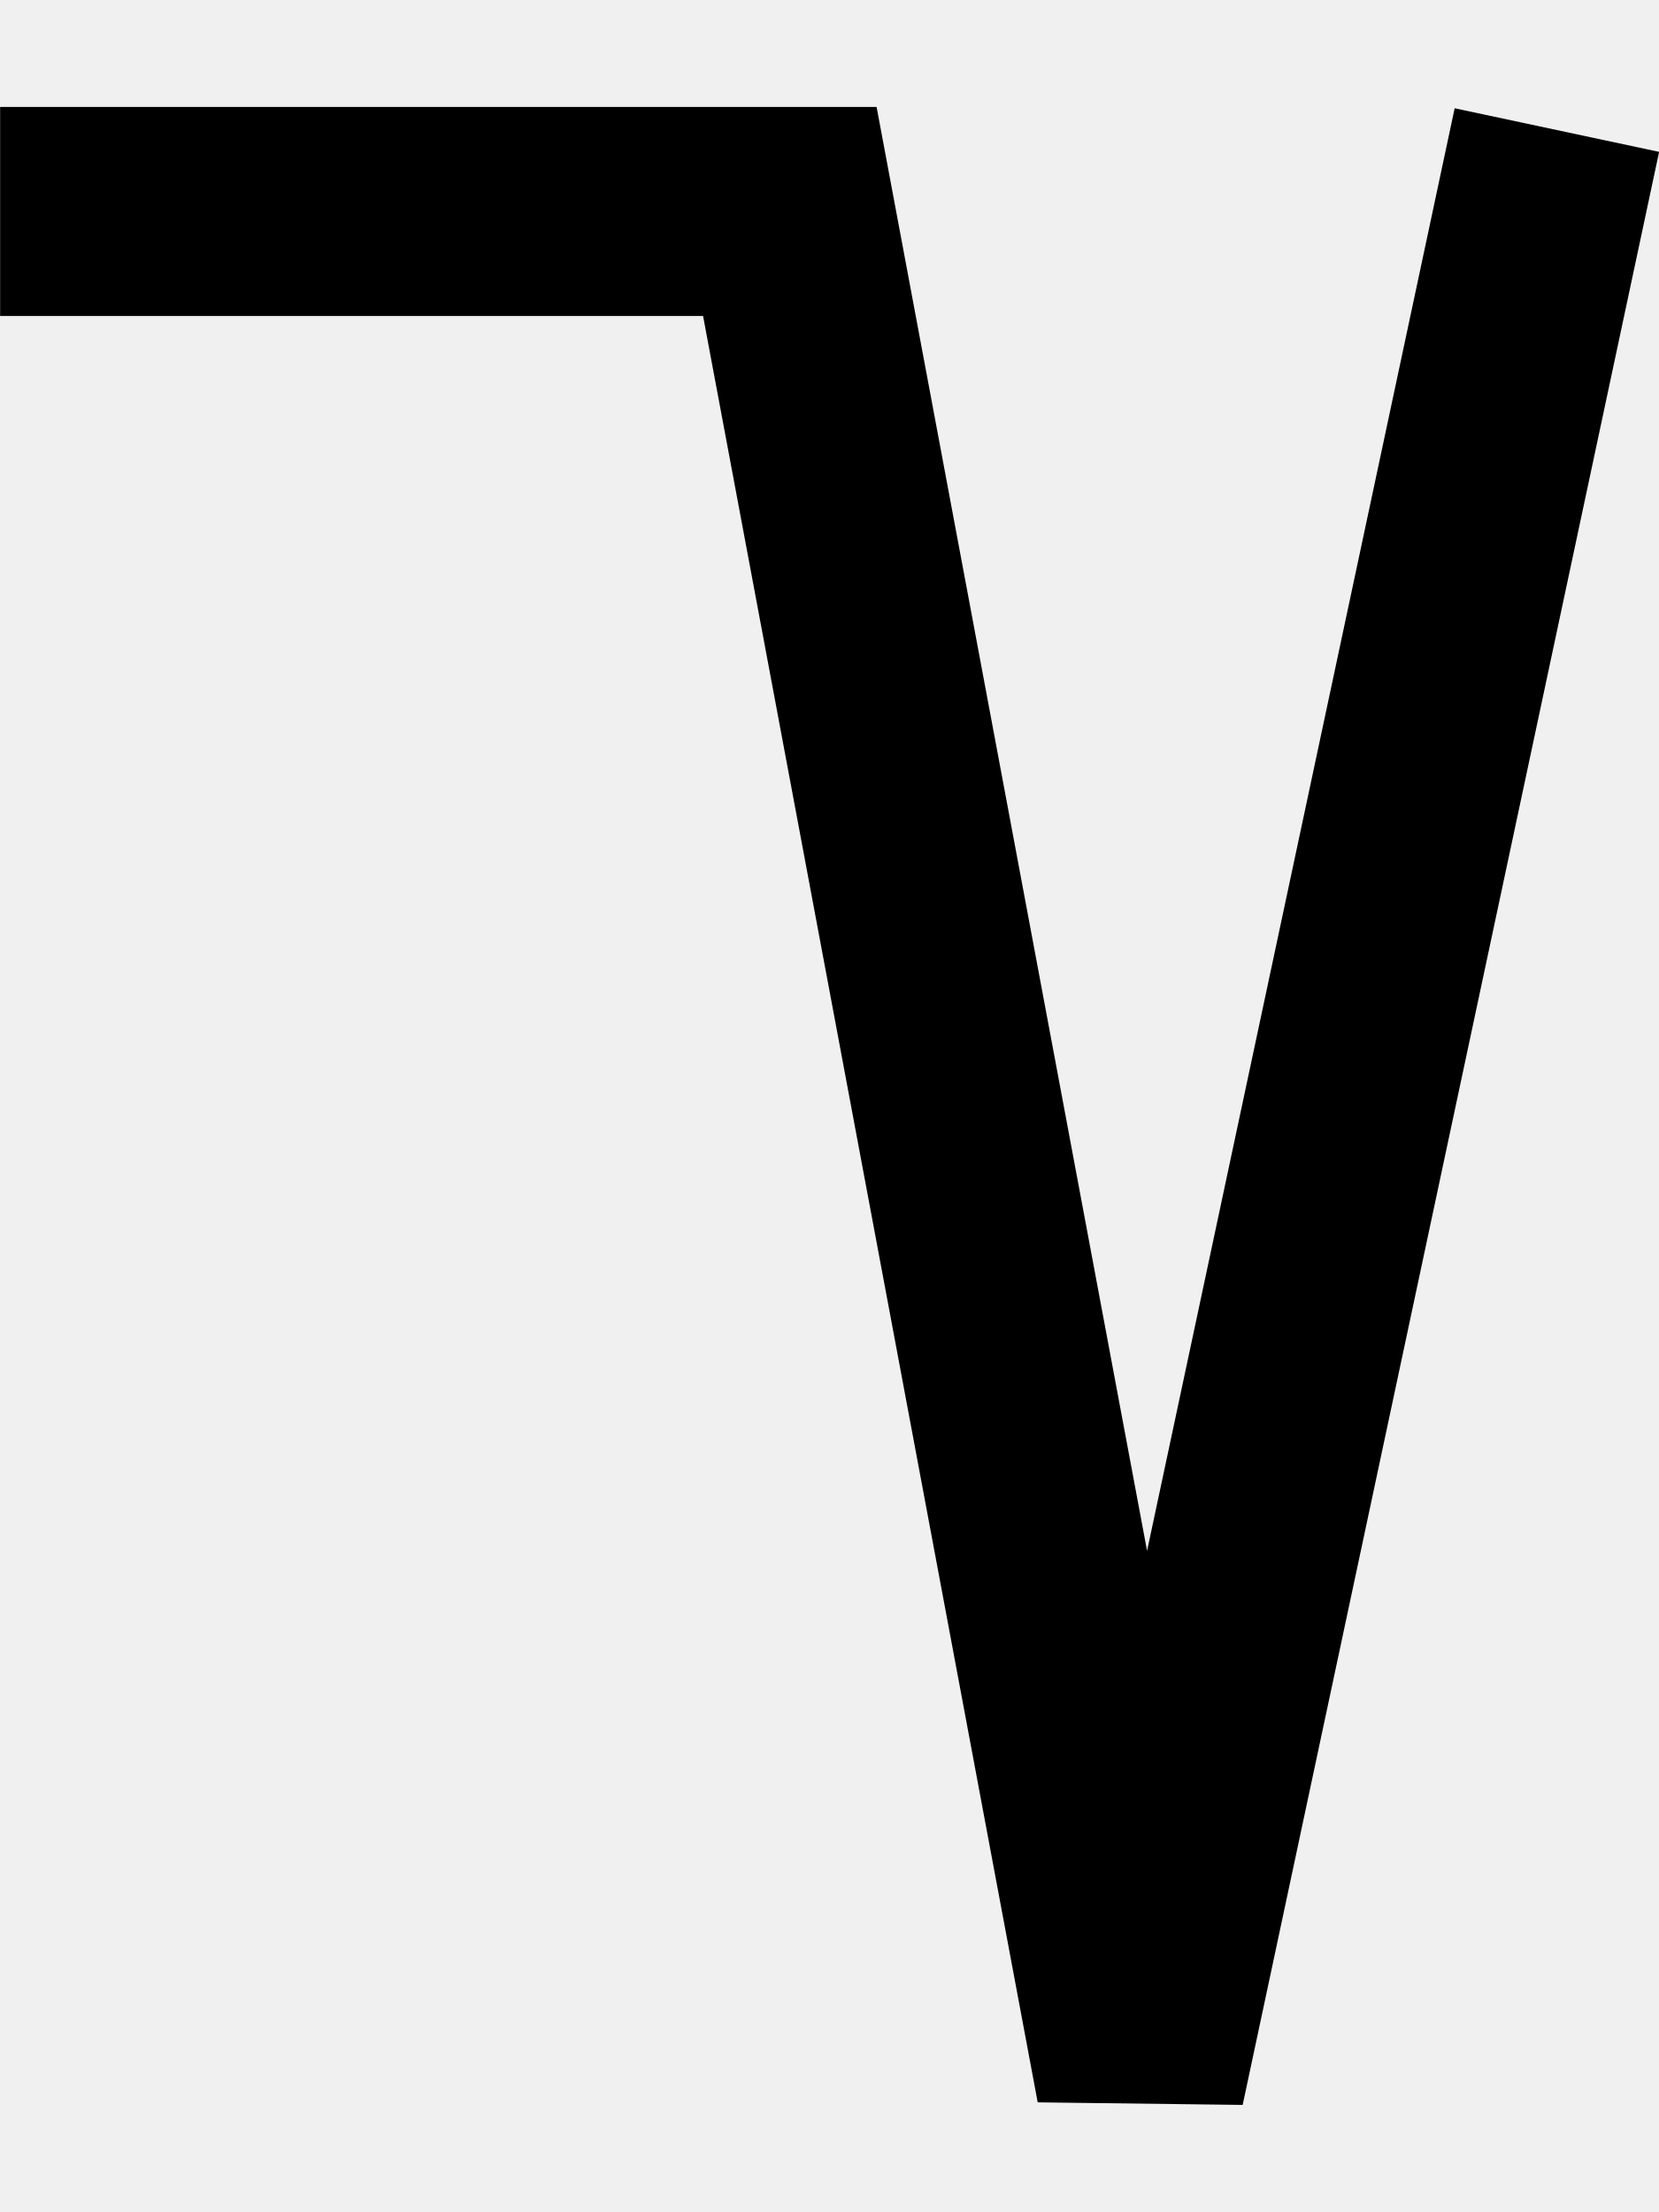
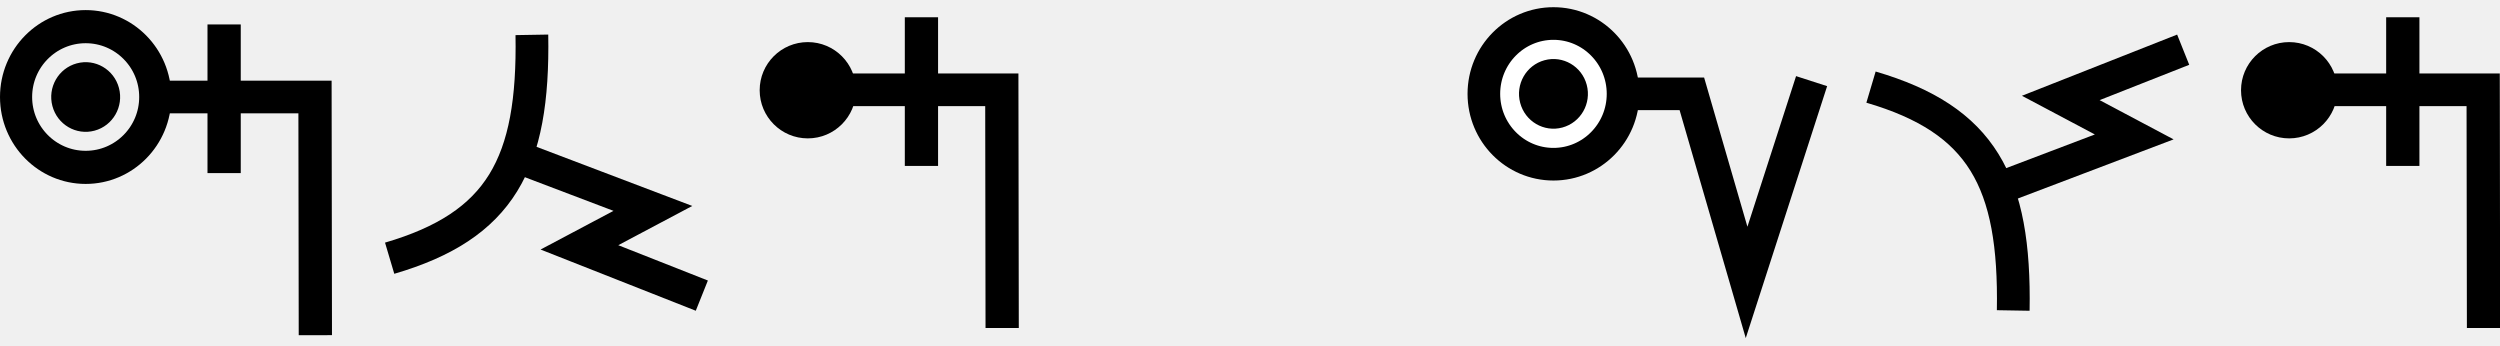
- <svg xmlns="http://www.w3.org/2000/svg" width="15" height="20" viewBox="0 0 15 20" version="1.1" id="svg3807">
+ <svg xmlns="http://www.w3.org/2000/svg" width="144.8" height="20" viewBox="0 0 144.8 20" version="1.1" id="svg3807">
  <g id="layer L1" transform="translate(0,10)">
    <g transform="translate(0,0)">
-       <g transform="translate(0,0)">
-         <g id="layer1" transform="translate(0,-291.7083)">
-           <g transform="matrix(1.172932,0,0,-0.9520283,-583.8196,-1486.07)" id="g10351" style="stroke-width:1.788;stroke-miterlimit:4;stroke-dasharray:none">
-             <g transform="matrix(0.9094024,0,0,1.120415,45.09442,226.1223)" id="g10351-0" style="stroke-width:1.789;stroke-miterlimit:4;stroke-dasharray:none">
-               <g id="g2601" transform="matrix(0.8925618,0,0,0.8925266,53.47671,-202.8362)" style="stroke-width:2.005">
-                 <g transform="matrix(1.120371,0,0,1.120415,-103.276,239.3698)" id="g10356">
-                   <path style="fill:none;fill-rule:evenodd;stroke:#000000;stroke-width:1.772;stroke-linecap:butt;stroke-linejoin:miter;stroke-miterlimit:4;stroke-dasharray:none;stroke-opacity:1" d="m 549.644,-1871.022 -3.53,-16.555 -2.972,15.865 h -6.694" id="path4186-6-7-94-7-8-3-4-9-6-9-9-8-7-3-2" />
+       <g id="layer1" transform="translate(0,-291.7083)">
+         <g transform="matrix(1.172932,0,0,-0.9520283,-583.8196,-1486.07)" id="g10351" style="stroke-width:1.788;stroke-miterlimit:4;stroke-dasharray:none">
+           <g transform="matrix(0.9094024,0,0,1.120415,45.09442,226.1223)" id="g10351-0" style="stroke-width:1.789;stroke-miterlimit:4;stroke-dasharray:none">
+             <g id="g2601" transform="matrix(0.8925618,0,0,0.8925266,53.47671,-202.8362)" style="stroke-width:2.005">
+               <g id="g3084" transform="matrix(1.011122,0,0,0.9932151,-7.370096,-3.208633)" style="stroke-width:2.001" />
+               <g id="g1076" transform="translate(9.445389,-0.4366058)">
+                 <path style="fill:none;fill-rule:evenodd;stroke:#000000;stroke-width:2.001;stroke-linecap:butt;stroke-linejoin:miter;stroke-miterlimit:4;stroke-dasharray:none;stroke-opacity:1" d="m 509.19,-1885.254 -0.021,14.59 h -9.611" id="path4186-6-7-94-7-8-3-4-9-4-6-1-9-0" transform="matrix(1.011122,0,0,0.9932151,-7.370097,-3.208661)" />
+                 <path style="fill:none;fill-rule:evenodd;stroke:#000000;stroke-width:2.001;stroke-linecap:butt;stroke-linejoin:miter;stroke-miterlimit:4;stroke-dasharray:none;stroke-opacity:1" d="m 503.701,-1875.326 v 9.106" id="path4186-6-7-94-7-8-3-4-9-4-6-7-7-6-2" transform="matrix(1.011122,0,0,0.9932151,-7.370097,-3.208661)" />
+                 <g id="g1156" transform="matrix(-0.2091263,0,0,-0.2155637,509.1903,-1850.496)" style="fill:#ffffff;fill-opacity:1;stroke:#000000;stroke-width:9.349;stroke-miterlimit:4;stroke-dasharray:none;stroke-opacity:1">
+                   <path id="path3355-6-2-3-6-9-4-3-7-5" d="M 54.734,49.569 A 20.246,19.856 0 0 0 74.98,69.425 20.246,19.856 0 0 0 95.226,49.569 20.246,19.856 0 0 0 74.98,29.712 20.246,19.856 0 0 0 54.734,49.569 Z" style="fill:none;fill-rule:evenodd;stroke:#000000;stroke-width:9.349;stroke-linecap:butt;stroke-linejoin:miter;stroke-miterlimit:4;stroke-dasharray:none;stroke-opacity:1" />
+                   <ellipse transform="matrix(-0.2635431,0.9646476,-0.9671602,-0.2541677,0,0)" cy="-85.394" cx="28.886" id="path3355-3-2-2-9-2-2-3-7-4-0-5-4-9-8-6-9" style="fill:#000000;fill-opacity:1;fill-rule:evenodd;stroke:none;stroke-width:9.349;stroke-linecap:butt;stroke-linejoin:miter;stroke-miterlimit:4;stroke-dasharray:none;stroke-opacity:1" rx="9.843" ry="10.01" />
+                 </g>
+               </g>
+             </g>
+           </g>
+         </g>
+       </g>
+     </g>
+     <g transform="translate(22.3,0)">
+       <g id="layer1" transform="translate(0,-291.7083)">
+         <g transform="matrix(1.172932,0,0,-0.9520283,-583.8196,-1486.07)" id="g10351" style="stroke-width:1.788;stroke-miterlimit:4;stroke-dasharray:none">
+           <g transform="matrix(0.9094024,0,0,1.120415,45.09442,226.1223)" id="g10351-0" style="stroke-width:1.789;stroke-miterlimit:4;stroke-dasharray:none">
+             <g id="g2601" transform="matrix(0.8925618,0,0,0.8925266,53.47671,-202.8362)" style="stroke-width:2.005">
+               <g transform="matrix(0.9161032,0,0,-0.9078513,101.9969,-4745.411)" id="g14246" style="stroke-width:2.177;stroke-miterlimit:4;stroke-dasharray:none">
+                 <g transform="matrix(1.222974,0,0,1.234139,-146.3597,738.2648)" id="g14253">
+                   <g transform="translate(-39.3611,1.9848)" id="g14264" style="stroke-width:1.772;stroke-miterlimit:4;stroke-dasharray:none">
+                     <g id="g10359-10-8" transform="matrix(1,0,0,-1,-52.73343,-5050.882)" style="stroke-width:1.772;stroke-miterlimit:4;stroke-dasharray:none">
+                       <g transform="matrix(1,0,0,-1,9.453375,-5051.509)" id="g14371">
+                         <g id="g10364-8-3" transform="matrix(1,0,0,-1,-48.16121,-5051.049)" />
+                         <g transform="translate(-27.1658,1.5491)" id="g14427">
+                           <g id="g10367-880-7" transform="matrix(1,0,0,-1,-48.16121,-5051.049)" />
+                           <g transform="translate(-45.4538,2.7243)" id="g14438">
+                             <g id="g10370-7-5" transform="matrix(1,0,0,-1,-48.16121,-5051.049)" />
+                             <g transform="translate(-30.4313,0.6037)" id="g14451">
+                               <g id="g12601" style="stroke-width:2.605;stroke-miterlimit:4;stroke-dasharray:none" transform="matrix(0.6486516,0,0,0.7128036,230.9036,-908.8502)">
+                                 <g transform="matrix(1.362437,0,0,1.230725,1637.558,-3042.701)" id="layer1-7-6-29-3-5-6-8-1" style="stroke-width:2.012;stroke-miterlimit:4;stroke-dasharray:none">
+                                   <g id="g5414-53-1-3-3-6-3-7-5" transform="matrix(5.820712,0,0,5.820712,-711.3569,-666.8932)" style="stroke-width:0.346;stroke-miterlimit:4;stroke-dasharray:none">
+                                     <g id="g4442-6-8-3-9-6-1-1-9-9" transform="matrix(0.2597607,0,0,0.2597607,12.18558,38.7607)" style="stroke-width:1.331;stroke-miterlimit:4;stroke-dasharray:none">
+                                       <g id="g4446-6-9-0-8-2-0-1-7-7-6-4" transform="rotate(180,65.80256,172.9668)" style="stroke-width:1.331;stroke-miterlimit:4;stroke-dasharray:none">
+                                         <g id="g4404-1-2-4-3-1-8-8-2-5-0-9" transform="translate(-1.010153,-6.12405)" style="stroke-width:1.331;stroke-miterlimit:4;stroke-dasharray:none">
+                                           <g id="g5418-7-5-85-7-2-9-4-0" transform="matrix(-0.6743976,0,0,-0.6743976,185.5898,179.4294)" style="stroke-width:1.973;stroke-miterlimit:4;stroke-dasharray:none">
+                                             <path style="fill:none;fill-rule:evenodd;stroke:#000000;stroke-width:1.973;stroke-linecap:butt;stroke-linejoin:miter;stroke-miterlimit:4;stroke-dasharray:none;stroke-opacity:1" d="M 11.346,59.148 C 11.482,67.003 9.451,70.738 2.776,72.707" id="path4182-7-9-09-0-9-6-1-9" />
+                                           </g>
+                                           <path id="path4176-5-9-6-5-2-2-0-1" d="m 178.551,134.55 -5.53,-2.115 2.985,-1.595 -4.974,-1.976" style="fill:none;fill-rule:evenodd;stroke:#000000;stroke-width:1.331;stroke-linecap:butt;stroke-linejoin:miter;stroke-miterlimit:4;stroke-dasharray:none;stroke-opacity:1" />
+                                         </g>
+                                       </g>
+                                     </g>
+                                   </g>
+                                 </g>
+                               </g>
+                             </g>
+                           </g>
+                         </g>
+                       </g>
+                     </g>
+                   </g>
+                 </g>
+               </g>
+             </g>
+           </g>
+         </g>
+       </g>
+     </g>
+     <g transform="translate(44,0)">
+       <g id="layer1" transform="translate(0,-291.7083)">
+         <g transform="matrix(1.172932,0,0,-0.9520283,-583.8196,-1486.07)" id="g10351" style="stroke-width:1.788;stroke-miterlimit:4;stroke-dasharray:none">
+           <g transform="matrix(0.9094024,0,0,1.120415,45.09442,226.1223)" id="g10351-0" style="stroke-width:1.789;stroke-miterlimit:4;stroke-dasharray:none">
+             <g id="g2601" transform="matrix(0.8925618,0,0,0.8925266,53.47671,-202.8362)" style="stroke-width:2.005">
+               <g id="g1224">
+                 <g id="g1260">
+                   <g id="g3084" transform="matrix(1.011122,0,0,0.9932151,-7.370096,-3.208633)" style="stroke-width:2.001">
+                     <path style="fill:none;fill-rule:evenodd;stroke:#000000;stroke-width:2.001;stroke-linecap:butt;stroke-linejoin:miter;stroke-miterlimit:4;stroke-dasharray:none;stroke-opacity:1" d="m 514.148,-1885.254 -0.021,14.59 H 501.635" id="path4186-6-7-94-7-8-3-4-9-4-6-1-9-0" />
+                     <path style="fill:none;fill-rule:evenodd;stroke:#000000;stroke-width:2.001;stroke-linecap:butt;stroke-linejoin:miter;stroke-miterlimit:4;stroke-dasharray:none;stroke-opacity:1" d="m 509.291,-1875.326 v 9.106" id="path4186-6-7-94-7-8-3-4-9-4-6-7-7-6-2" />
+                   </g>
+                   <ellipse style="fill:#000000;fill-opacity:1;stroke-width:7.94" id="path853" cx="500.673" cy="1861.206" transform="scale(1,-1)" rx="2.929" ry="2.929" />
+                 </g>
+               </g>
+             </g>
+           </g>
+         </g>
+       </g>
+     </g>
+     <g transform="translate(62,0)">
+       <g />
+     </g>
+     <g transform="translate(85,0)">
+       <g id="layer1" transform="translate(0,-291.7083)">
+         <g transform="matrix(1.172932,0,0,-0.9520283,-583.8196,-1486.07)" id="g10351" style="stroke-width:1.788;stroke-miterlimit:4;stroke-dasharray:none">
+           <g transform="matrix(0.9094024,0,0,1.120415,45.09442,226.1223)" id="g10351-0" style="stroke-width:1.789;stroke-miterlimit:4;stroke-dasharray:none">
+             <g id="g1352" transform="translate(4.664865,-3.303958)">
+               <path style="fill:none;fill-rule:evenodd;stroke:#000000;stroke-width:1.772;stroke-linecap:butt;stroke-linejoin:miter;stroke-miterlimit:4;stroke-dasharray:none;stroke-opacity:1" d="m 511.761,-1860.214 -3.53,-10.93 -2.972,10.24 h -7.515" id="path4186-6-7-94-7-8-3-4-9-6-9-9-8-7-3-2" />
+               <g id="g872">
+                 <path id="path3355-6-2-3-6-9-4-3-7-5" d="m 501.523,-1860.905 a 3.779,3.82 0 0 0 -3.779,-3.82 3.779,3.82 0 0 0 -3.779,3.82 3.779,3.82 0 0 0 3.779,3.82 3.779,3.82 0 0 0 3.779,-3.82 z" style="fill:#ffffff;fill-opacity:1;fill-rule:evenodd;stroke:#000000;stroke-width:1.772;stroke-linecap:butt;stroke-linejoin:miter;stroke-miterlimit:4;stroke-dasharray:none;stroke-opacity:1" />
+                 <ellipse transform="matrix(0.2562063,-0.9666221,0.9652158,0.2614546,0,0)" cy="4.355" cx="1926.341" id="path3355-3-2-2-9-2-2-3-7-4-0-5-4-9-8-6-9" style="fill:#000000;fill-opacity:1;fill-rule:evenodd;stroke:none;stroke-width:1.772;stroke-linecap:butt;stroke-linejoin:miter;stroke-miterlimit:4;stroke-dasharray:none;stroke-opacity:1" rx="1.89" ry="1.872" />
+               </g>
+             </g>
+           </g>
+         </g>
+       </g>
+     </g>
+     <g transform="translate(108.1,0)">
+       <g id="layer1" transform="translate(0,-291.7083)">
+         <g transform="matrix(1.172932,0,0,-0.9520283,-583.8196,-1486.07)" id="g10351" style="stroke-width:1.788;stroke-miterlimit:4;stroke-dasharray:none">
+           <g transform="matrix(0.9094024,0,0,1.120415,45.09442,226.1223)" id="g10351-0" style="stroke-width:1.789;stroke-miterlimit:4;stroke-dasharray:none">
+             <g id="g2601" transform="matrix(0.8925618,0,0,0.8925266,53.47671,-202.8362)" style="stroke-width:2.005">
+               <g transform="matrix(0.9161032,0,0,-0.9078513,101.9969,-4745.411)" id="g14246" style="stroke-width:2.177;stroke-miterlimit:4;stroke-dasharray:none">
+                 <g transform="matrix(1.222974,0,0,1.234139,-146.3597,738.2648)" id="g14253">
+                   <g transform="translate(-39.3611,1.9848)" id="g14264" style="stroke-width:1.772;stroke-miterlimit:4;stroke-dasharray:none">
+                     <g id="g10359-10-8" transform="matrix(1,0,0,-1,-52.73343,-5050.882)" style="stroke-width:1.772;stroke-miterlimit:4;stroke-dasharray:none">
+                       <g transform="matrix(1,0,0,-1,9.453375,-5051.509)" id="g14371">
+                         <g id="g10364-8-3" transform="matrix(1,0,0,-1,-48.16121,-5051.049)" />
+                         <g transform="translate(-27.1658,1.5491)" id="g14427">
+                           <g id="g10367-880-7" transform="matrix(1,0,0,-1,-48.16121,-5051.049)" />
+                           <g transform="translate(-45.4538,2.7243)" id="g14438">
+                             <g id="g10370-7-5" transform="matrix(1,0,0,-1,-48.16121,-5051.049)" />
+                             <g transform="translate(-30.4313,0.6037)" id="g14451">
+                               <g id="g12601" style="stroke-width:2.605;stroke-miterlimit:4;stroke-dasharray:none" transform="matrix(0.6486516,0,0,0.7128036,230.9036,-908.8502)">
+                                 <g transform="matrix(1.362437,0,0,-1.230725,1637.558,-3316.963)" id="layer1-7-6-29-3-5-6-8-1" style="stroke-width:2.012;stroke-miterlimit:4;stroke-dasharray:none">
+                                   <g id="g5414-53-1-3-3-6-3-7-5" transform="matrix(5.820712,0,0,5.820712,-711.3569,-666.8932)" style="stroke-width:0.346;stroke-miterlimit:4;stroke-dasharray:none">
+                                     <g id="g4442-6-8-3-9-6-1-1-9-9" transform="matrix(0.2597607,0,0,0.2597607,12.18558,38.7607)" style="stroke-width:1.331;stroke-miterlimit:4;stroke-dasharray:none">
+                                       <g id="g4446-6-9-0-8-2-0-1-7-7-6-4" transform="rotate(180,65.80256,172.9668)" style="stroke-width:1.331;stroke-miterlimit:4;stroke-dasharray:none">
+                                         <g id="g4404-1-2-4-3-1-8-8-2-5-0-9" transform="translate(-1.010153,-6.12405)" style="stroke-width:1.331;stroke-miterlimit:4;stroke-dasharray:none">
+                                           <g id="g5418-7-5-85-7-2-9-4-0" transform="matrix(-0.6743976,0,0,-0.6743976,185.5898,179.4294)" style="stroke-width:1.973;stroke-miterlimit:4;stroke-dasharray:none">
+                                             <path style="fill:none;fill-rule:evenodd;stroke:#000000;stroke-width:1.973;stroke-linecap:butt;stroke-linejoin:miter;stroke-miterlimit:4;stroke-dasharray:none;stroke-opacity:1" d="M 11.346,59.148 C 11.482,67.003 9.451,70.738 2.776,72.707" id="path4182-7-9-09-0-9-6-1-9" />
+                                           </g>
+                                           <path id="path4176-5-9-6-5-2-2-0-1" d="m 178.551,134.55 -5.53,-2.115 2.985,-1.595 -4.974,-1.976" style="fill:none;fill-rule:evenodd;stroke:#000000;stroke-width:1.331;stroke-linecap:butt;stroke-linejoin:miter;stroke-miterlimit:4;stroke-dasharray:none;stroke-opacity:1" />
+                                         </g>
+                                       </g>
+                                     </g>
+                                   </g>
+                                 </g>
+                               </g>
+                             </g>
+                           </g>
+                         </g>
+                       </g>
+                     </g>
+                   </g>
+                 </g>
+               </g>
+             </g>
+           </g>
+         </g>
+       </g>
+     </g>
+     <g transform="translate(129.8,0)">
+       <g id="layer1" transform="translate(0,-291.7083)">
+         <g transform="matrix(1.172932,0,0,-0.9520283,-583.8196,-1486.07)" id="g10351" style="stroke-width:1.788;stroke-miterlimit:4;stroke-dasharray:none">
+           <g transform="matrix(0.9094024,0,0,1.120415,45.09442,226.1223)" id="g10351-0" style="stroke-width:1.789;stroke-miterlimit:4;stroke-dasharray:none">
+             <g id="g2601" transform="matrix(0.8925618,0,0,0.8925266,53.47671,-202.8362)" style="stroke-width:2.005">
+               <g id="g1224">
+                 <g id="g1260">
+                   <g id="g3084" transform="matrix(1.011122,0,0,0.9932151,-7.370096,-3.208633)" style="stroke-width:2.001">
+                     <path style="fill:none;fill-rule:evenodd;stroke:#000000;stroke-width:2.001;stroke-linecap:butt;stroke-linejoin:miter;stroke-miterlimit:4;stroke-dasharray:none;stroke-opacity:1" d="m 514.148,-1885.254 -0.021,14.59 H 501.635" id="path4186-6-7-94-7-8-3-4-9-4-6-1-9-0" />
+                     <path style="fill:none;fill-rule:evenodd;stroke:#000000;stroke-width:2.001;stroke-linecap:butt;stroke-linejoin:miter;stroke-miterlimit:4;stroke-dasharray:none;stroke-opacity:1" d="m 509.291,-1875.326 v 9.106" id="path4186-6-7-94-7-8-3-4-9-4-6-7-7-6-2" />
+                   </g>
+                   <ellipse style="fill:#000000;fill-opacity:1;stroke-width:7.94" id="path853" cx="500.673" cy="1861.206" transform="scale(1,-1)" rx="2.929" ry="2.929" />
                </g>
              </g>
            </g>
          </g>
        </g>
      </g>
    </g>
  </g>
</svg>
